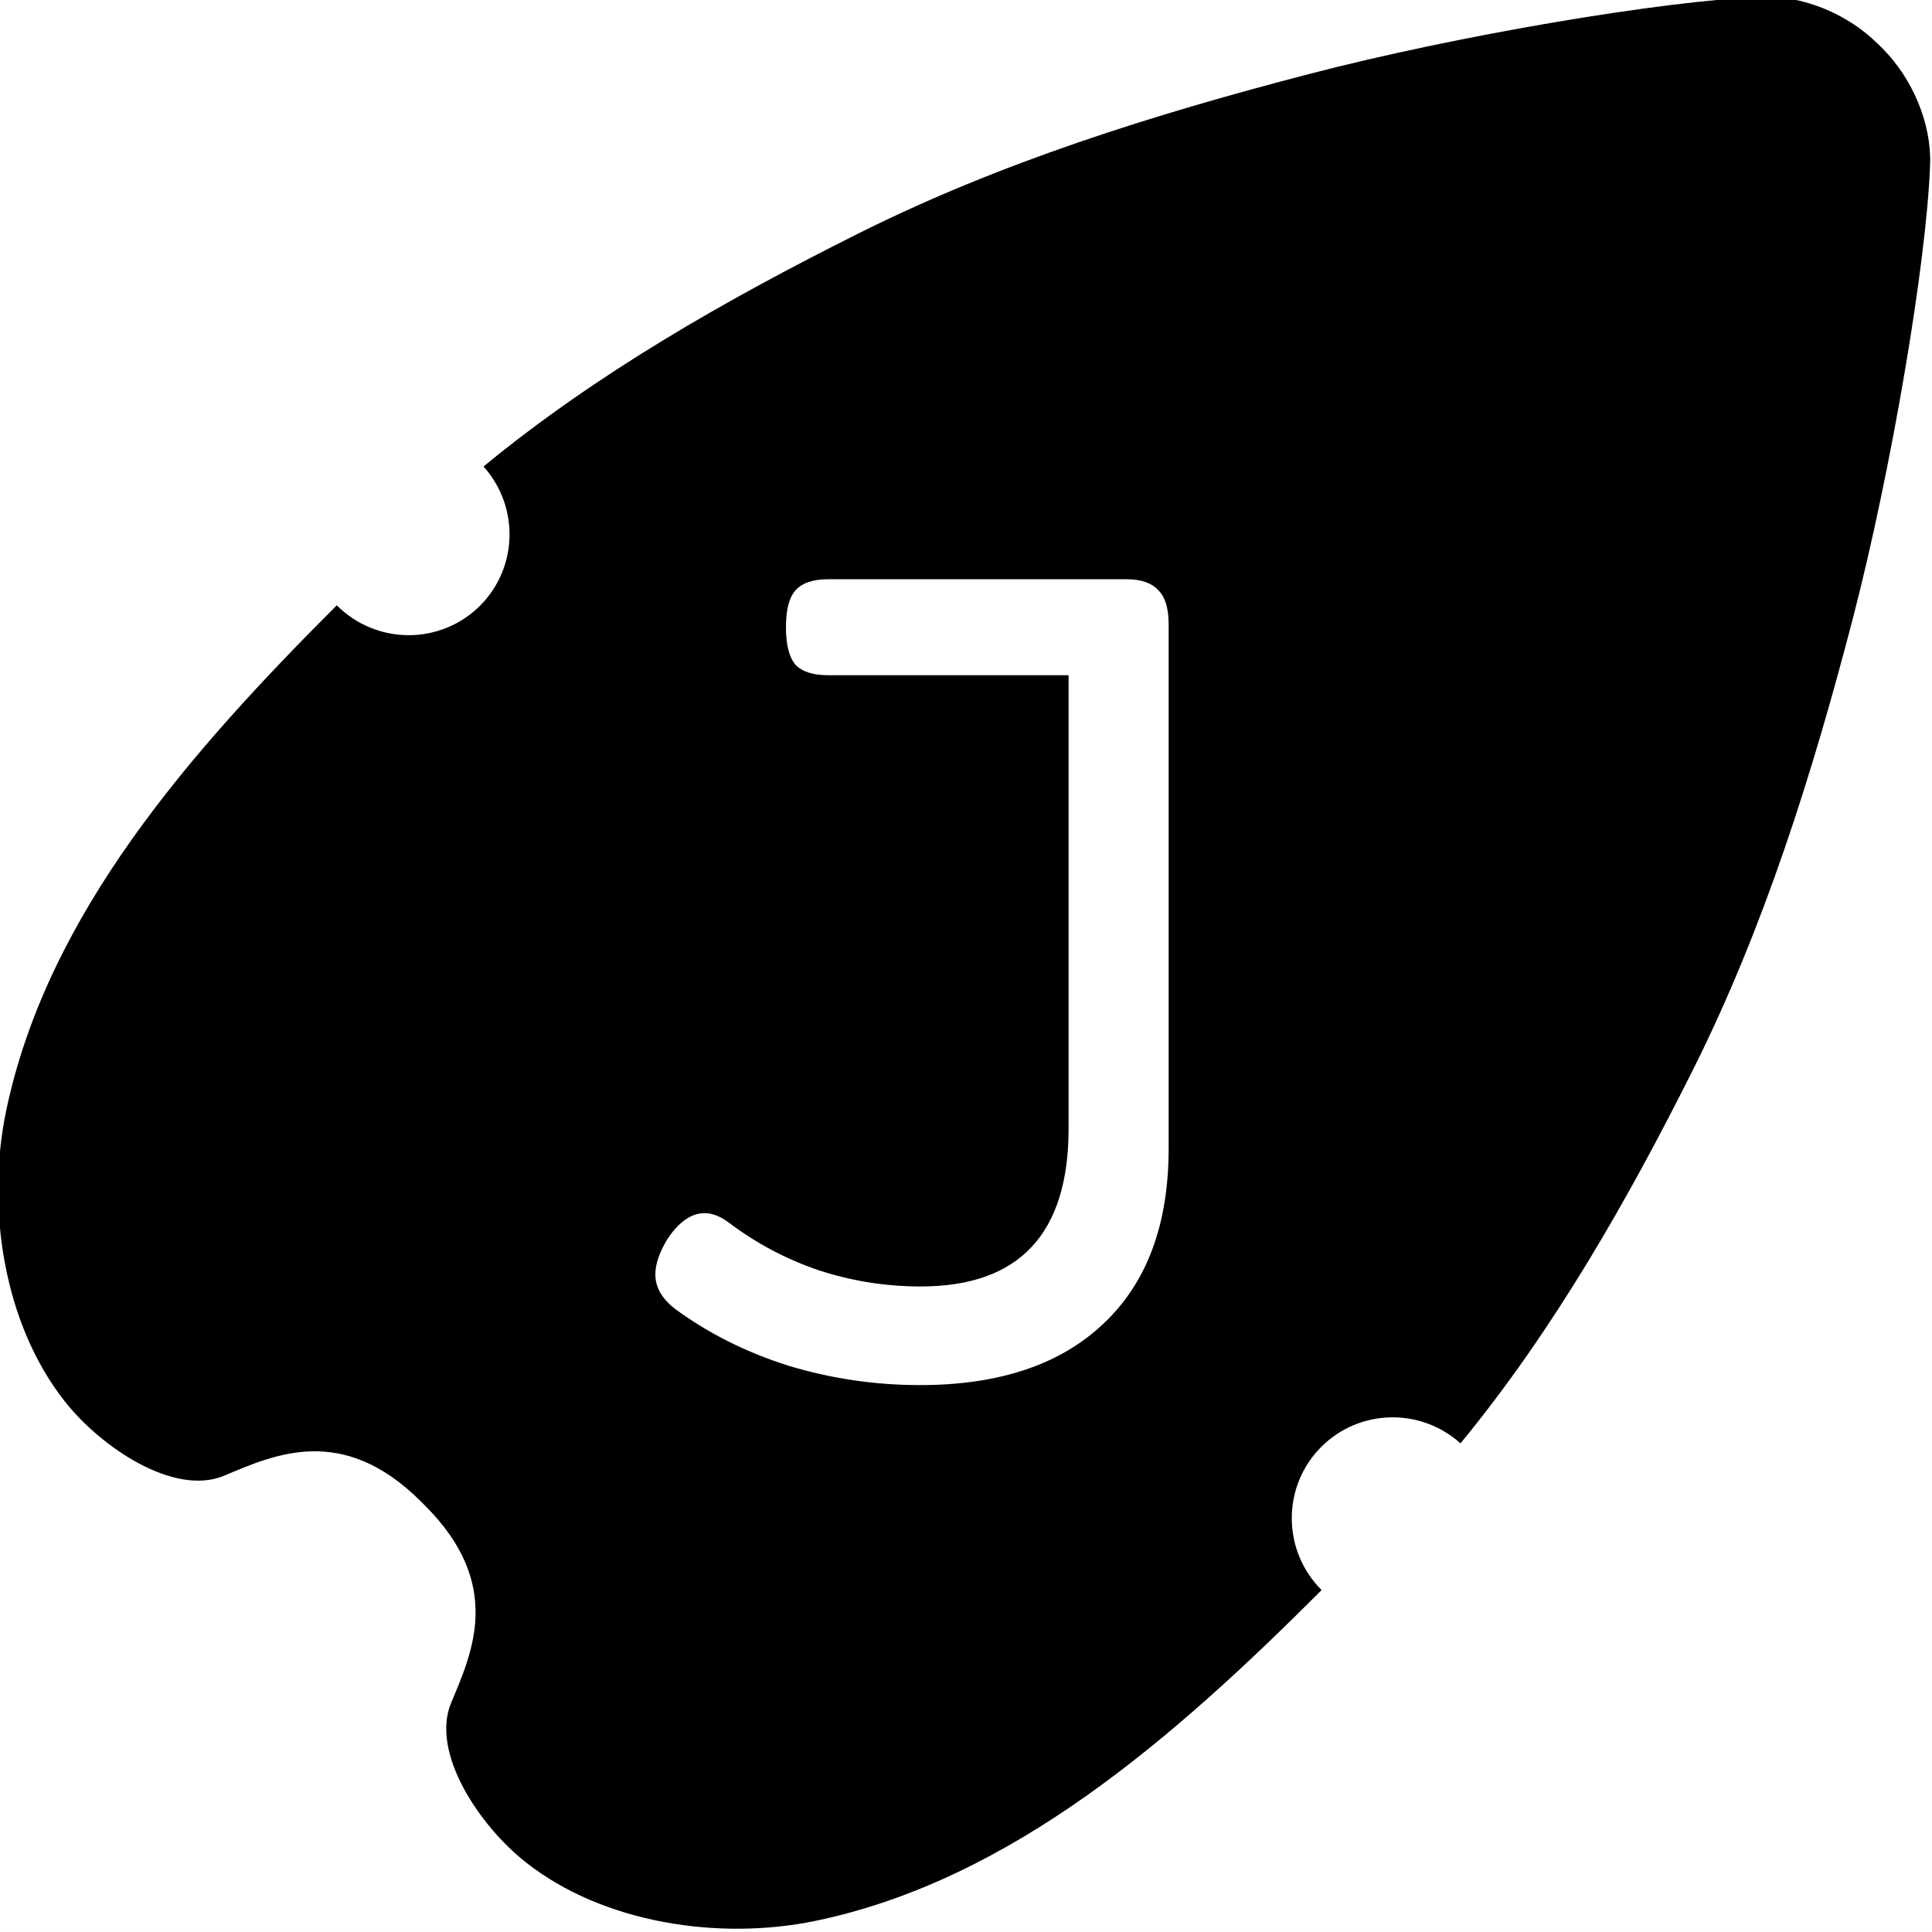
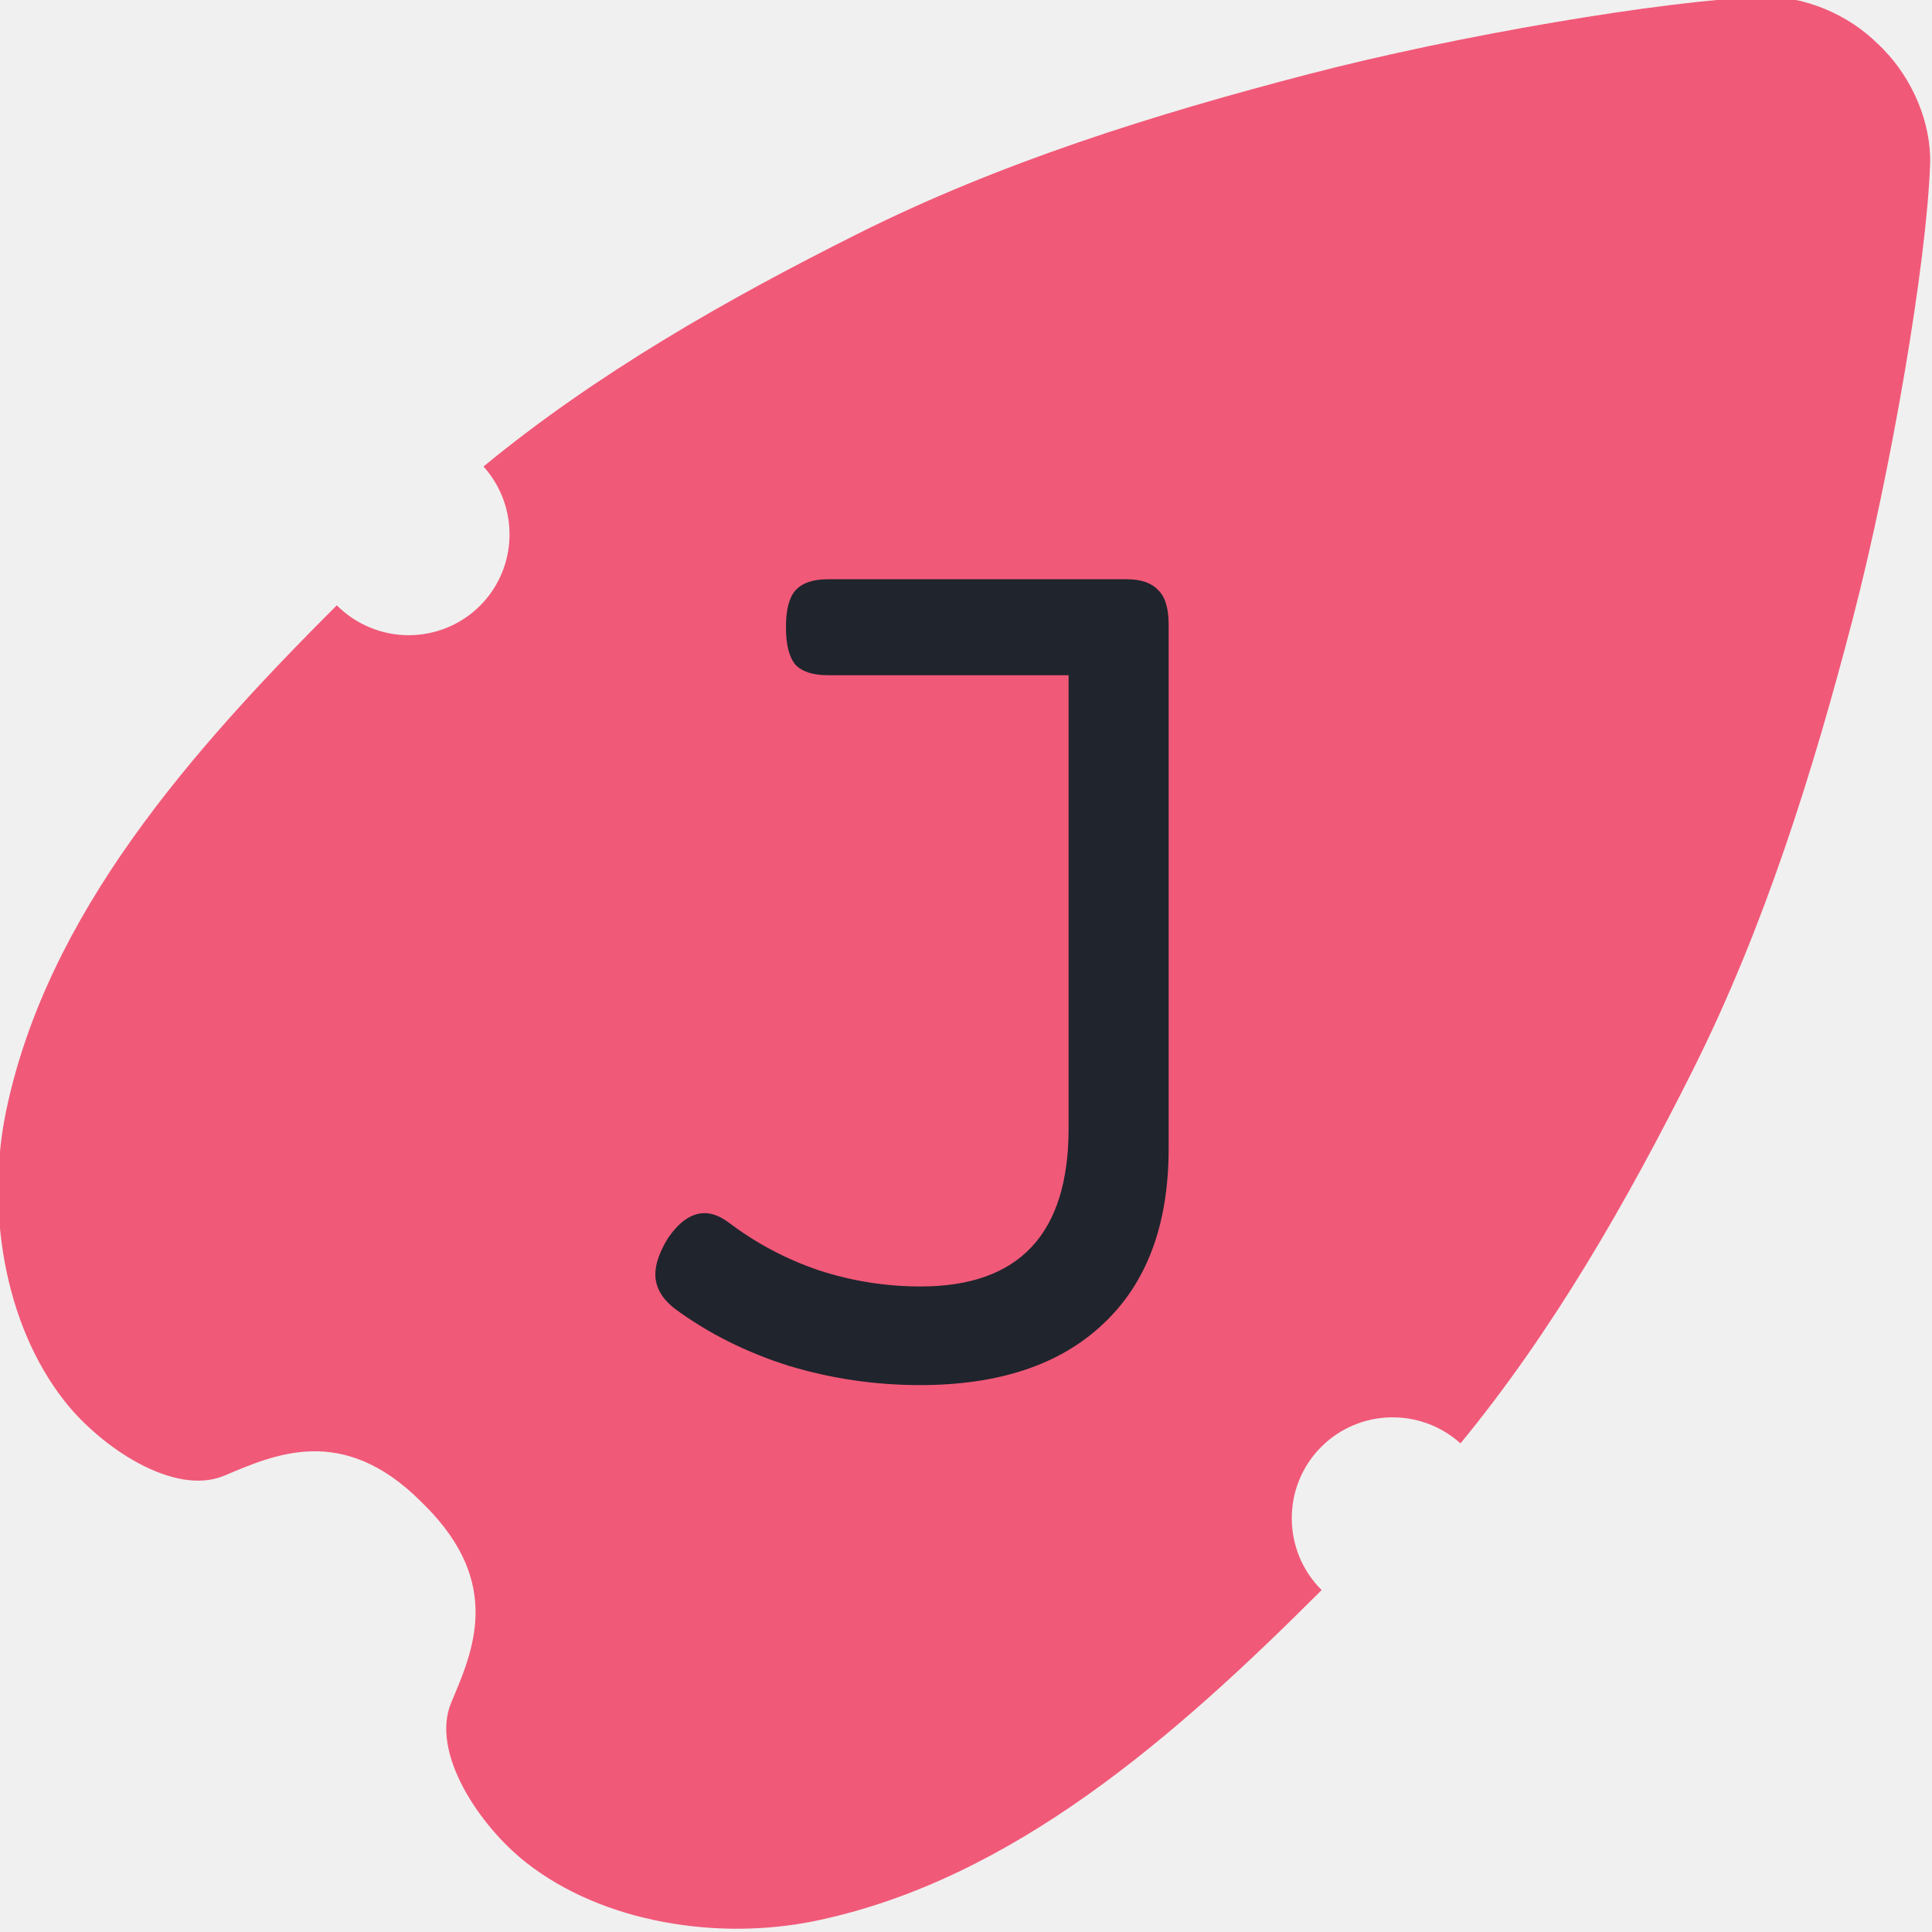
- <svg xmlns="http://www.w3.org/2000/svg" class="logo" width="57.098mm" height="57.097mm" alt="Juan Gallardo's logo" version="1.1" viewBox="0 0 57.098 57.097" id="svg841">
+ <svg xmlns="http://www.w3.org/2000/svg" id="svg841" viewBox="0 0 57.098 57.097" version="1.1" alt="Juan Gallardo's logo" height="57.097mm" width="57.098mm" class="logo">
  <defs id="defs845" />
-   <rect y="0" x="0" height="57.097" width="57.098" id="rect885" style="fill:#ffffff;stroke:#000000;stroke-width:0" />
-   <path d="m55.5 1.3c-0.871-0.871-2.191-1.435-3.42-1.392-2.903 0.105-9.017 1.14-13.402 2.282-4.569 1.189-9.128 2.613-13.347 4.729-3.865 1.935-7.702 4.119-11.042 6.868a2.997 2.987 45 0 1-0.1 4.112 2.997 2.987 45 0 1-4.236-0.01c-4.313 4.313-8.562 9.125-9.775 14.958-0.588 2.841-0.076 6.259 1.721 8.549 1.071 1.372 3.246 2.838 4.728 2.216 1.48-0.622 3.497-1.554 5.818 0.768l0.064 0.064s0.043 0.042 0.057 0.057c2.322 2.322 1.39 4.339 0.769 5.819-0.622 1.482 0.846 3.654 2.217 4.728 2.29 1.798 5.708 2.309 8.549 1.721 5.832-1.214 10.645-5.463 14.958-9.776a2.997 2.987 45 0 1-0.01-4.233 2.997 2.987 45 0 1 4.114-0.103c2.748-3.34 4.934-7.176 6.87-11.039 2.112-4.219 3.539-8.78 4.728-13.349 1.137-4.383 2.176-10.499 2.281-13.402 0.044-1.229-0.527-2.545-1.392-3.42 0 0-0.042-0.042-0.056-0.057l-0.064-0.064z" stroke-width="0" id="path835" />
-   <g fill="#ffffff" stroke-width="1.009" style="font-variant-ligatures:normal;font-variant-caps:normal;font-variant-numeric:normal;font-feature-settings:normal" aria-label="J" id="g839">
-     <path d="m 33.297,17.119 q 0.63,0 0.926,0.315 0.315,0.295 0.315,1.024 v 15.484 q 0,3.369 -1.931,5.181 -1.911,1.812 -5.418,1.812 -1.99,0 -3.881,-0.571 -1.871,-0.591 -3.349,-1.675 -0.591,-0.453 -0.591,-1.024 0,-0.453 0.355,-1.044 0.512,-0.768 1.103,-0.768 0.335,0 0.709,0.276 1.221,0.926 2.679,1.418 1.458,0.473 2.994,0.473 4.373,0 4.373,-4.669 v -13.396 h -7.112 q -0.67,0 -0.965,-0.315 -0.276,-0.335 -0.276,-1.103 0,-0.768 0.276,-1.083 0.295,-0.335 0.965,-0.335 h 8.235 z" fill="#ffffff" stroke-width="1.009" style="font-variant-ligatures:normal;font-variant-caps:normal;font-variant-numeric:normal;font-feature-settings:normal" id="path837" />
+   <path style="fill:#f15978;fill-opacity:1" id="path835" stroke-width="0" d="m55.5 1.3c-0.871-0.871-2.191-1.435-3.42-1.392-2.903 0.105-9.017 1.14-13.402 2.282-4.569 1.189-9.128 2.613-13.347 4.729-3.865 1.935-7.702 4.119-11.042 6.868a2.997 2.987 45 0 1-0.1 4.112 2.997 2.987 45 0 1-4.236-0.01c-4.313 4.313-8.562 9.125-9.775 14.958-0.588 2.841-0.076 6.259 1.721 8.549 1.071 1.372 3.246 2.838 4.728 2.216 1.48-0.622 3.497-1.554 5.818 0.768l0.064 0.064s0.043 0.042 0.057 0.057c2.322 2.322 1.39 4.339 0.769 5.819-0.622 1.482 0.846 3.654 2.217 4.728 2.29 1.798 5.708 2.309 8.549 1.721 5.832-1.214 10.645-5.463 14.958-9.776a2.997 2.987 45 0 1-0.01-4.233 2.997 2.987 45 0 1 4.114-0.103c2.748-3.34 4.934-7.176 6.87-11.039 2.112-4.219 3.539-8.78 4.728-13.349 1.137-4.383 2.176-10.499 2.281-13.402 0.044-1.229-0.527-2.545-1.392-3.42 0 0-0.042-0.042-0.056-0.057l-0.064-0.064z" />
+   <g id="g839" aria-label="J" style="font-variant-ligatures:normal;font-variant-caps:normal;font-variant-numeric:normal;font-feature-settings:normal;fill:#20242d;fill-opacity:1" stroke-width="1.009" fill="#ffffff">
+     <path id="path837" style="font-variant-ligatures:normal;font-variant-caps:normal;font-variant-numeric:normal;font-feature-settings:normal;fill:#20242d;fill-opacity:1" stroke-width="1.009" fill="#ffffff" d="m 33.297,17.119 q 0.63,0 0.926,0.315 0.315,0.295 0.315,1.024 v 15.484 q 0,3.369 -1.931,5.181 -1.911,1.812 -5.418,1.812 -1.99,0 -3.881,-0.571 -1.871,-0.591 -3.349,-1.675 -0.591,-0.453 -0.591,-1.024 0,-0.453 0.355,-1.044 0.512,-0.768 1.103,-0.768 0.335,0 0.709,0.276 1.221,0.926 2.679,1.418 1.458,0.473 2.994,0.473 4.373,0 4.373,-4.669 v -13.396 h -7.112 q -0.67,0 -0.965,-0.315 -0.276,-0.335 -0.276,-1.103 0,-0.768 0.276,-1.083 0.295,-0.335 0.965,-0.335 h 8.235 z" />
  </g>
</svg>
